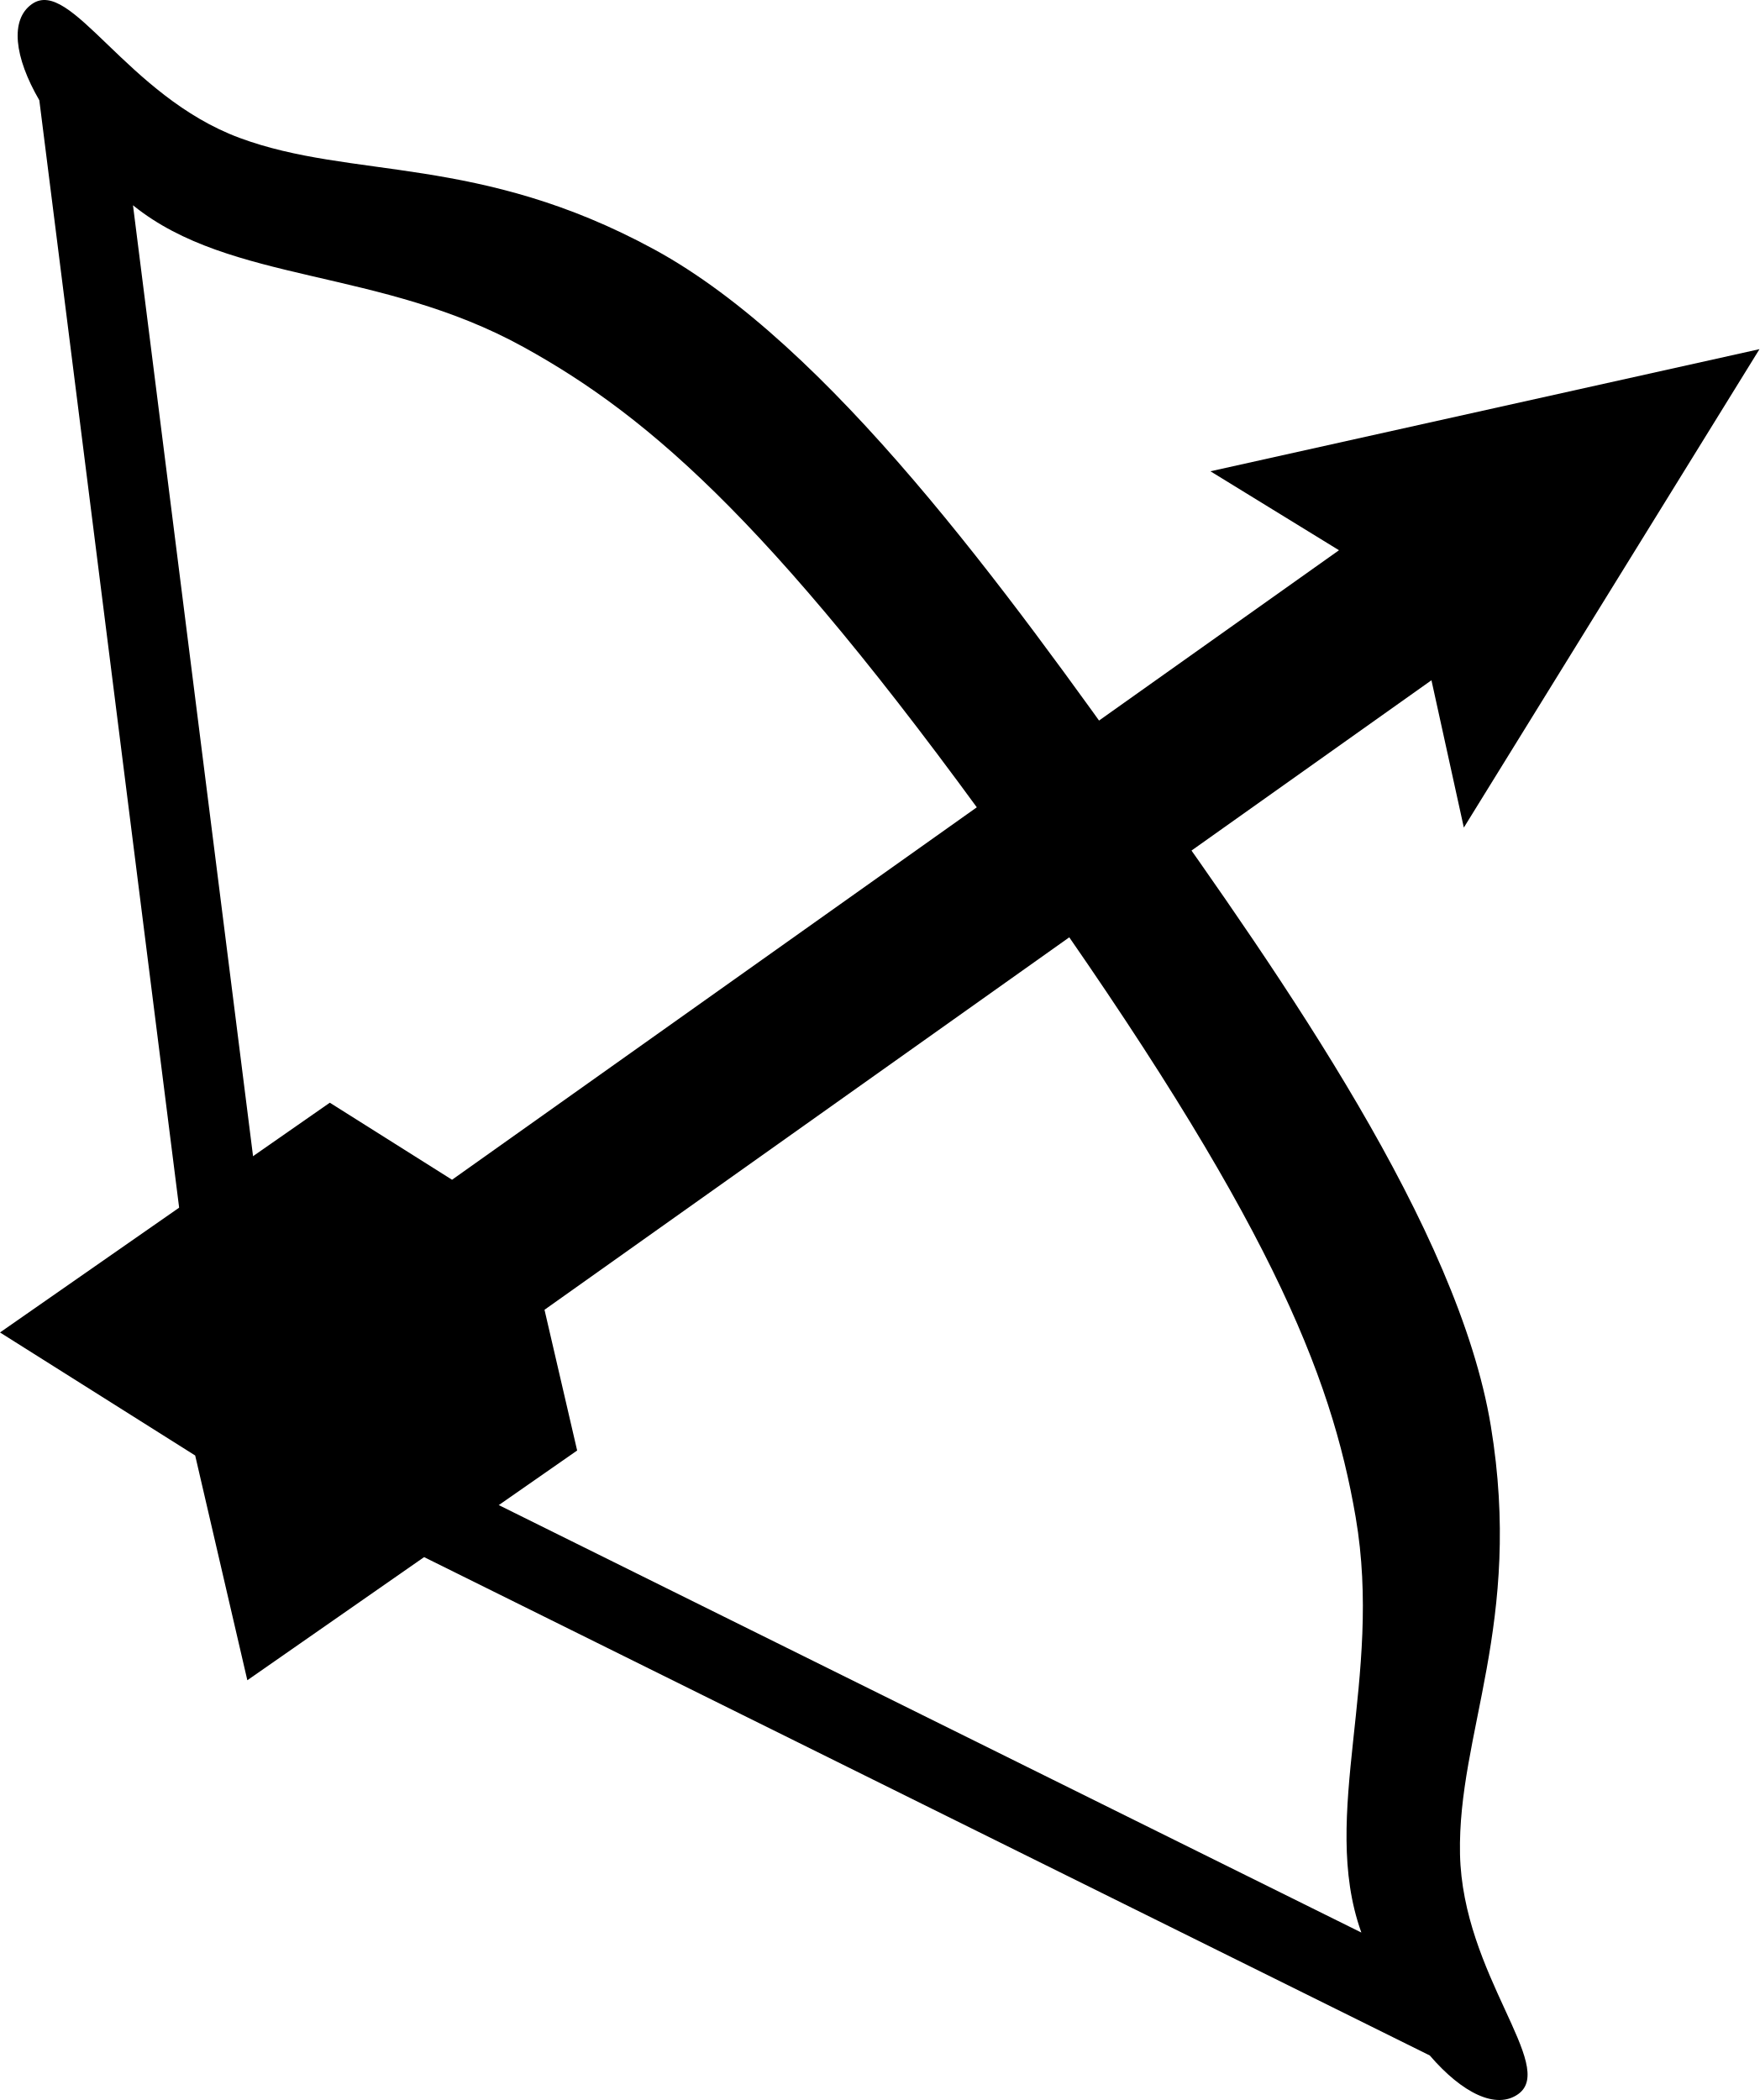
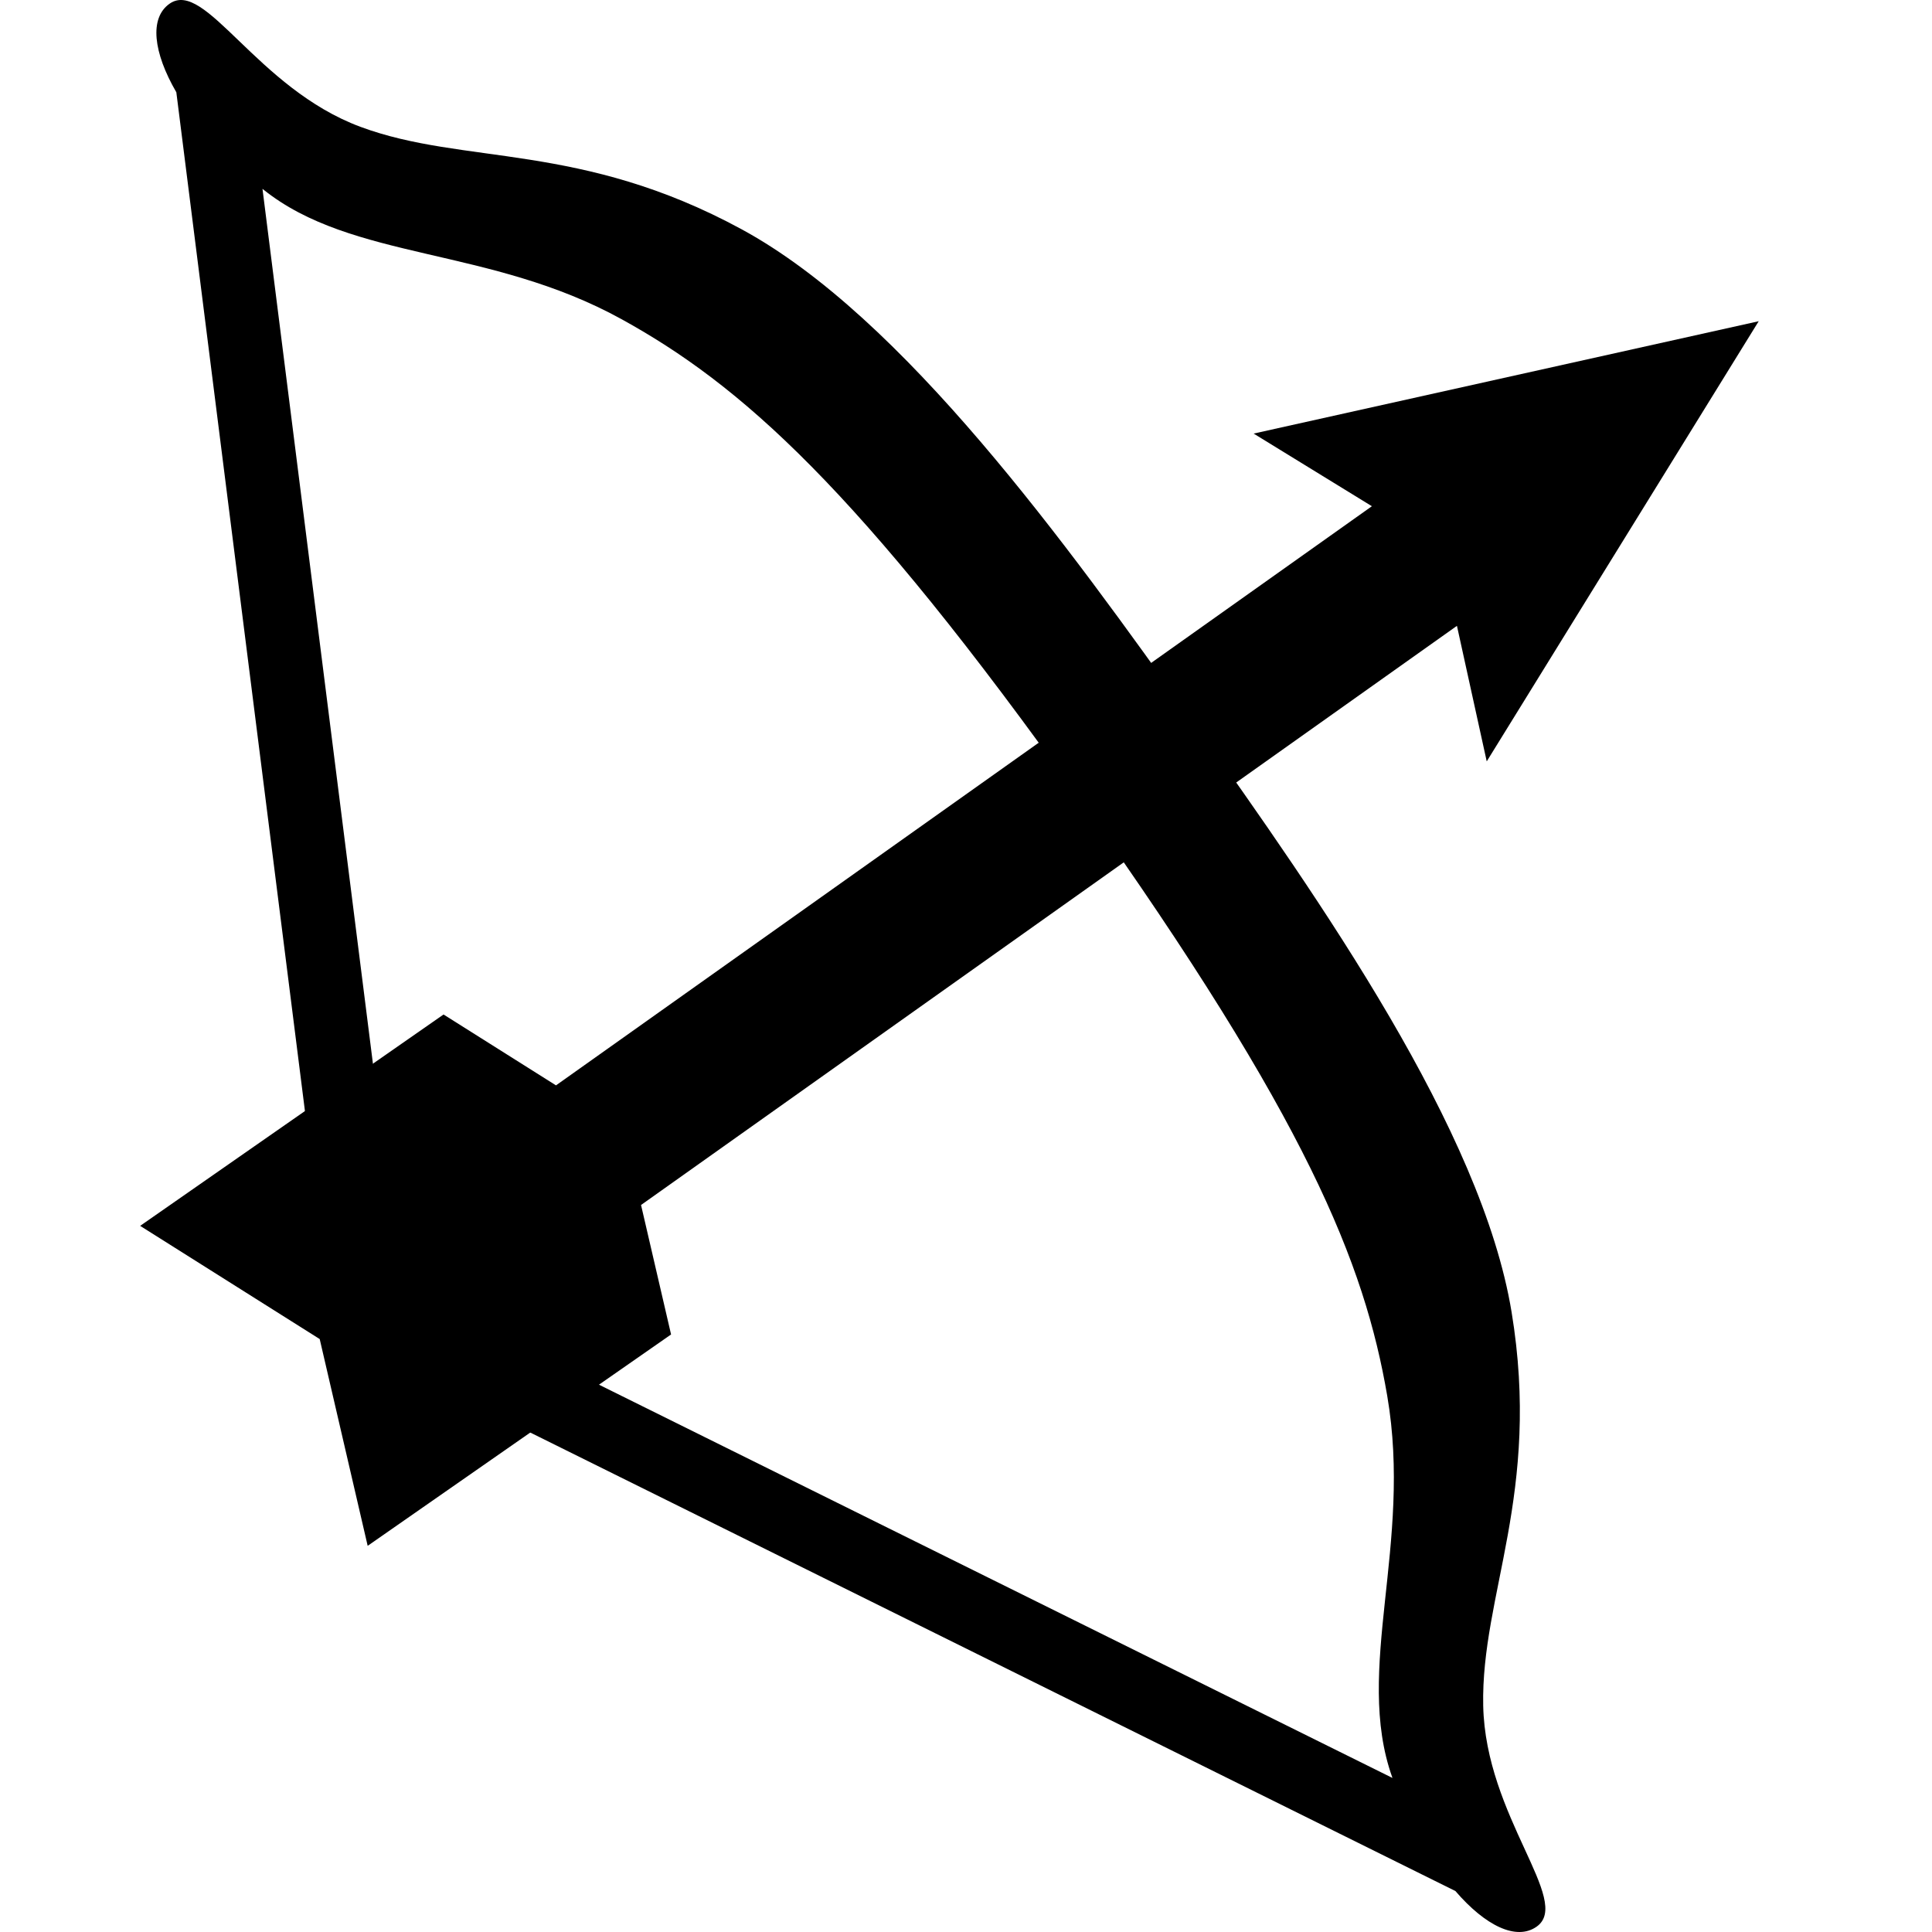
- <svg xmlns="http://www.w3.org/2000/svg" width="67.221mm" height="80.24mm" viewBox="0 0 67.221 80.24" version="1.1" id="svg5">
+ <svg xmlns="http://www.w3.org/2000/svg" width="80.24mm" height="80.24mm" viewBox="0 0 80.24 80.24" version="1.1" id="svg5">
  <defs id="defs2">
    <clipPath clipPathUnits="userSpaceOnUse" id="clipPath1104">
      <path d="M 0,600 H 600 V 0 H 0 Z" id="path1102" />
    </clipPath>
    <clipPath clipPathUnits="userSpaceOnUse" id="clipPath1286">
      <path d="M 0,600 H 600 V 0 H 0 Z" id="path1284" />
    </clipPath>
    <clipPath clipPathUnits="userSpaceOnUse" id="clipPath1470">
      <path d="M 0,600 H 600 V 0 H 0 Z" id="path1468" />
    </clipPath>
    <clipPath clipPathUnits="userSpaceOnUse" id="clipPath1656">
      <path d="M 0,600 H 600 V 0 H 0 Z" id="path1654" />
    </clipPath>
    <clipPath clipPathUnits="userSpaceOnUse" id="clipPath1844">
      <path d="M 0,600 H 600 V 0 H 0 Z" id="path1842" />
    </clipPath>
    <clipPath clipPathUnits="userSpaceOnUse" id="clipPath2265">
      <path d="M 0,600 H 600 V 0 H 0 Z" id="path2263" />
    </clipPath>
    <clipPath clipPathUnits="userSpaceOnUse" id="clipPath2512">
      <path d="M 0,600 H 600 V 0 H 0 Z" id="path2510" />
    </clipPath>
    <clipPath clipPathUnits="userSpaceOnUse" id="clipPath2740">
      <path d="M 0,300 H 300 V 0 H 0 Z" id="path2738" />
    </clipPath>
    <clipPath clipPathUnits="userSpaceOnUse" id="clipPath2946">
      <path d="M 0,300 H 300 V 0 H 0 Z" id="path2944" />
    </clipPath>
    <clipPath clipPathUnits="userSpaceOnUse" id="clipPath3139">
      <path d="M 0,300 H 300 V 0 H 0 Z" id="path3137" />
    </clipPath>
    <clipPath clipPathUnits="userSpaceOnUse" id="clipPath3322">
      <path d="M 0,300 H 300 V 0 H 0 Z" id="path3320" />
    </clipPath>
    <clipPath clipPathUnits="userSpaceOnUse" id="clipPath3754">
      <path d="M 0,300 H 300 V 0 H 0 Z" id="path3752" />
    </clipPath>
    <clipPath clipPathUnits="userSpaceOnUse" id="clipPath3928">
      <path d="M 0,300 H 300 V 0 H 0 Z" id="path3926" />
    </clipPath>
    <clipPath clipPathUnits="userSpaceOnUse" id="clipPath4106">
      <path d="M 0,300 H 300 V 0 H 0 Z" id="path4104" />
    </clipPath>
    <clipPath clipPathUnits="userSpaceOnUse" id="clipPath4300">
      <path d="M 0,300 H 300 V 0 H 0 Z" id="path4298" />
    </clipPath>
    <clipPath clipPathUnits="userSpaceOnUse" id="clipPath4493">
      <path d="M 0,300 H 300 V 0 H 0 Z" id="path4491" />
    </clipPath>
  </defs>
-   <g id="layer1" transform="translate(101.5566,131.9044)" style="fill:#000000">
+   <g id="layer1" transform="translate(107.3775,131.9044)" style="fill:#000000">
    <g id="g4489" clip-path="url(#clipPath4493)" transform="matrix(0.3527778,0,0,-0.3527778,-120.1836,-40.15989)" style="fill:#000000">
      <g id="g4495" transform="translate(83.5189,108.5928)" style="fill:#000000">
        <path d="m 0,0 -16.316,129.236 c 0.024,-0.02 0.046,-0.036 0.071,-0.055 10.503,-8.434 26.666,-6.715 42.221,-15.298 13.848,-7.645 27.632,-19.576 54.168,-56.893 26.536,-37.317 33.279,-54.255 35.954,-69.845 3,-17.511 -3.931,-32.214 0.587,-44.904 0.01,-0.029 0.018,-0.055 0.028,-0.085 z m 127.398,-49.345 c -0.273,13.057 6.858,25.019 3.338,46.368 -3.52,21.35 -22.37,48.231 -37.39,69.354 -15.021,21.123 -34.222,47.754 -53.233,58.089 -19.009,10.335 -32.65,7.527 -44.893,12.072 -12.243,4.546 -18.267,17.489 -22.491,14.485 -2.374,-1.687 -1.914,-5.717 0.812,-10.415 L -8.282,-3.381 -5.914,-6.712 124.124,-71.158 c 3.543,-4.117 7.199,-5.875 9.571,-4.188 4.225,3.004 -6.023,12.945 -6.297,26.001" style="fill:#000000;fill-opacity:1;fill-rule:nonzero;stroke:none" id="path4497" />
      </g>
      <g id="g4499" transform="translate(111.7698,118.2012)" style="fill:#000000">
        <path d="m 0,0 3.535,-15.243 -35.718,-24.883 -5.648,24.342 -21.138,13.327 35.718,24.884 13.238,-8.344 96.054,68.182 -13.921,8.552 59.46,13.228 -32.018,-51.819 -3.507,15.957 z" style="fill:#000000;fill-opacity:1;fill-rule:nonzero;stroke:none" id="path4501" />
      </g>
    </g>
  </g>
</svg>
